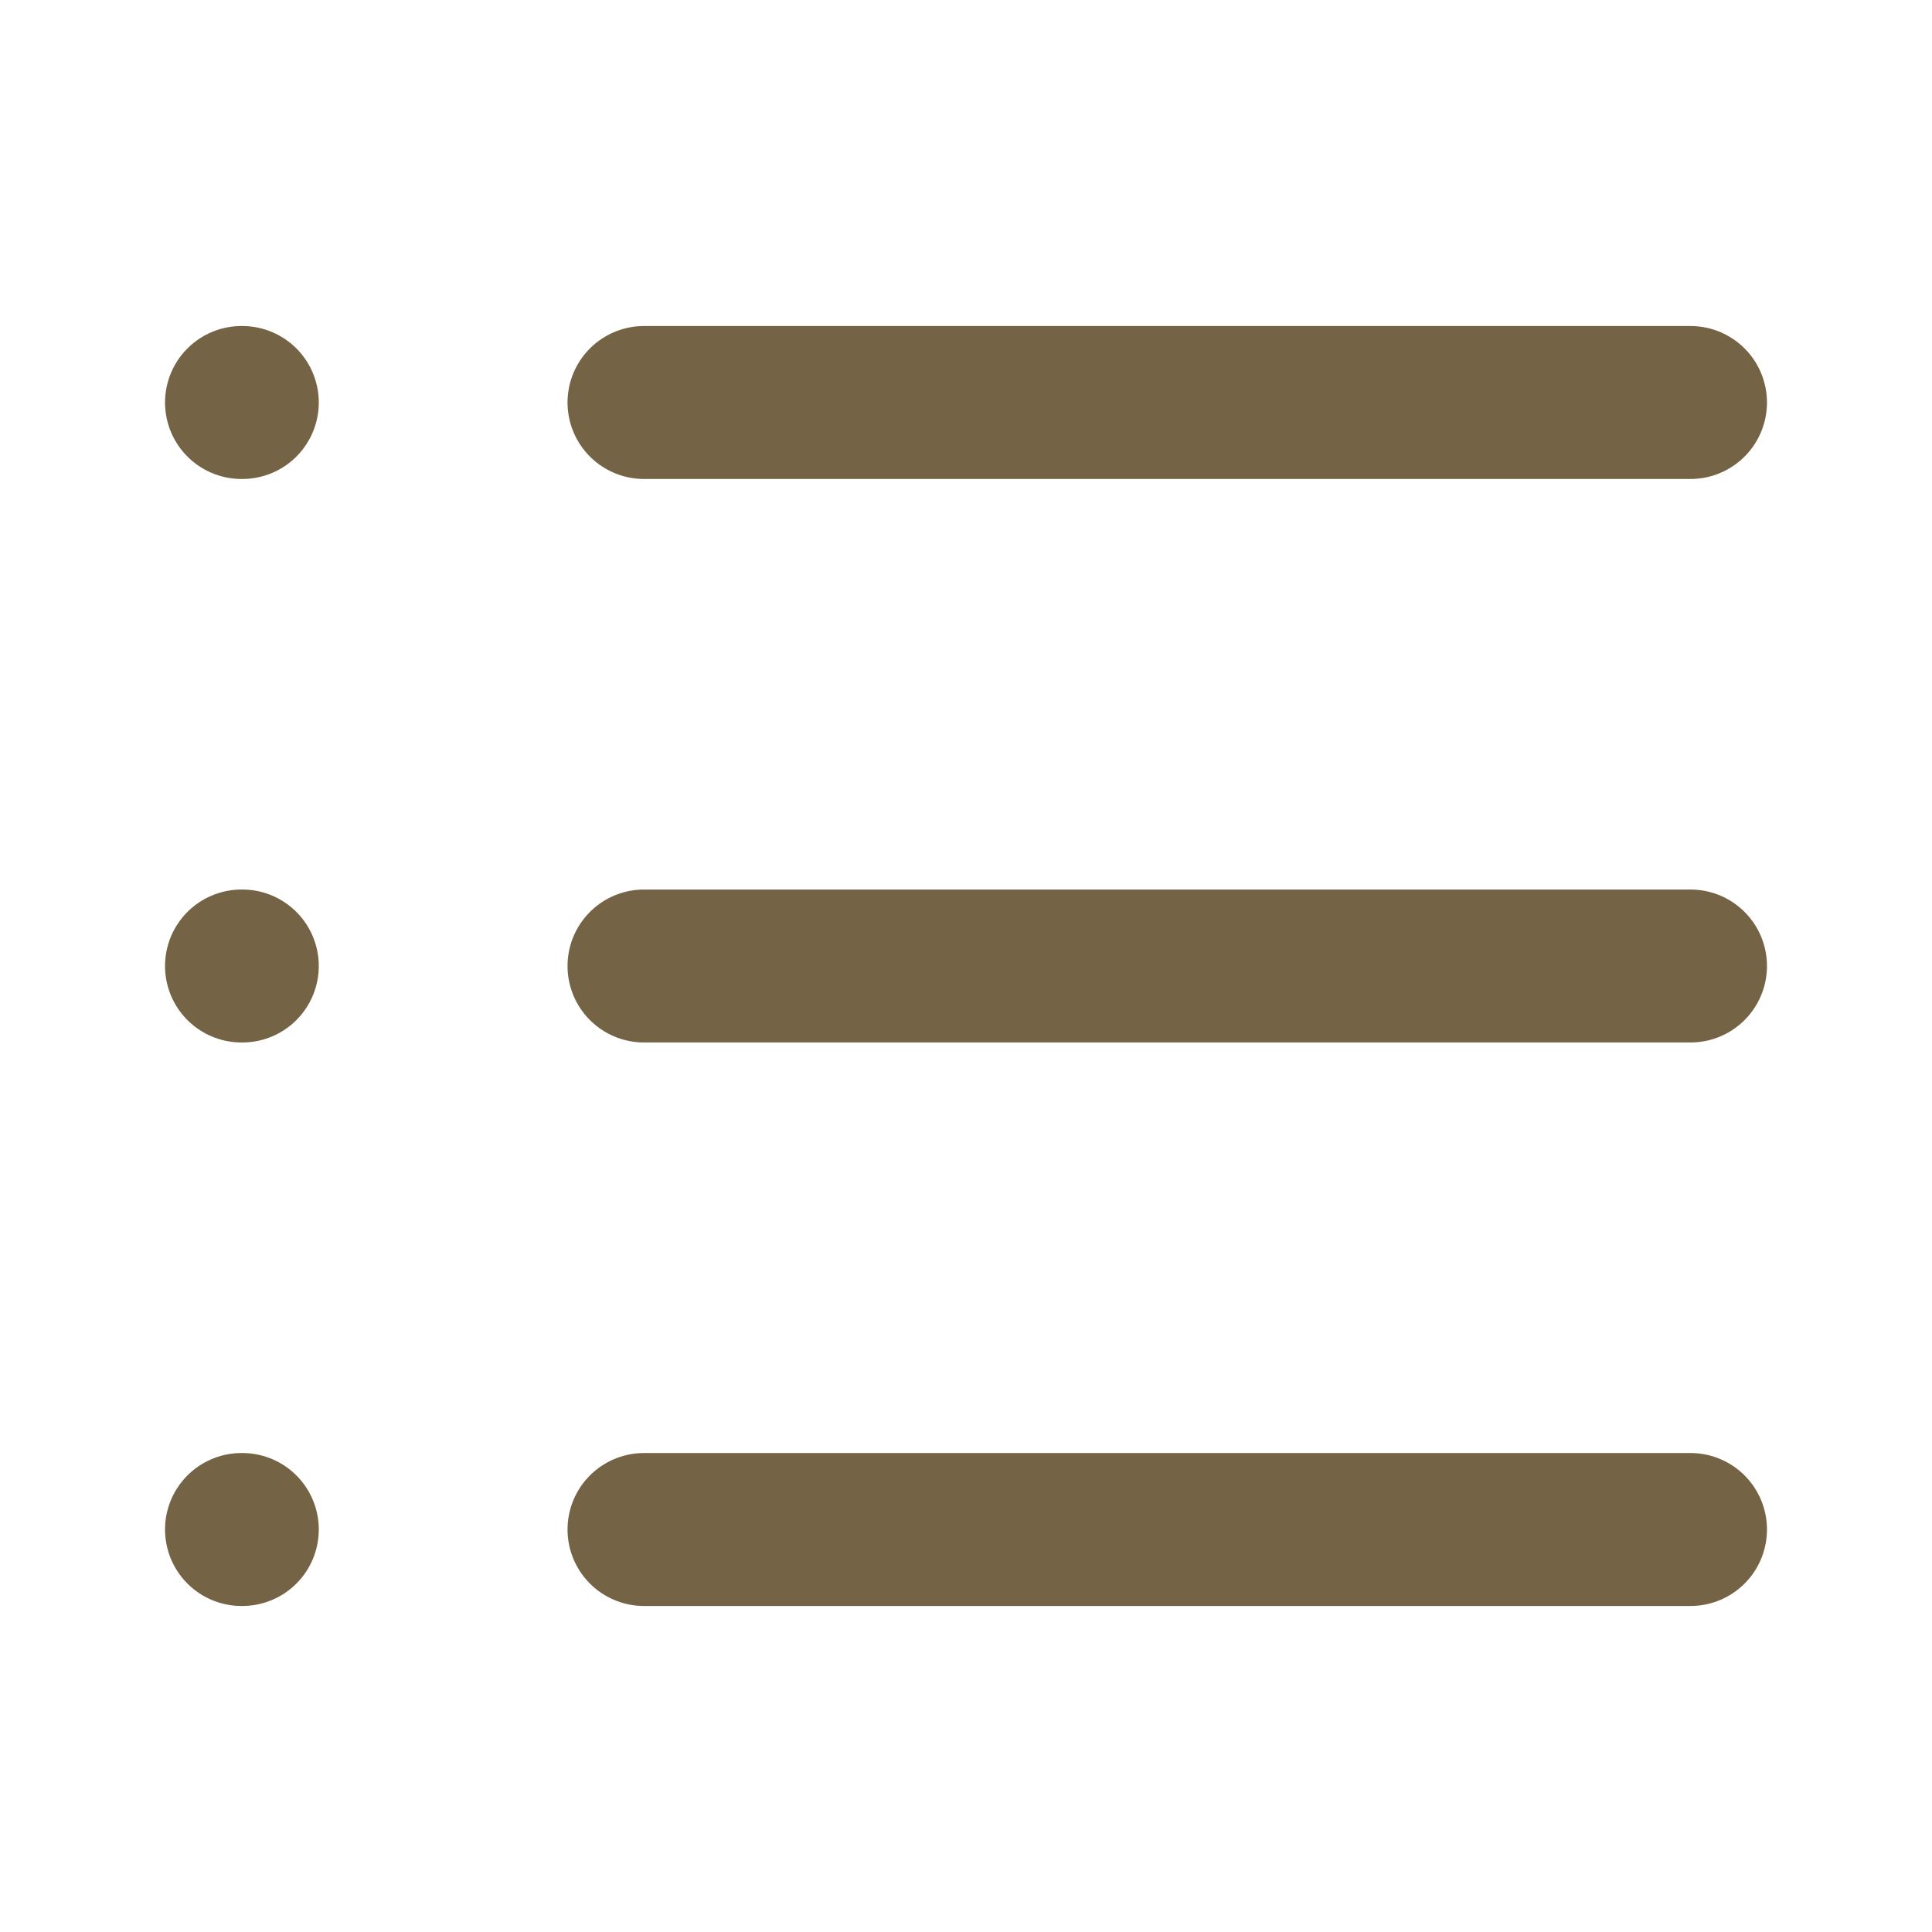
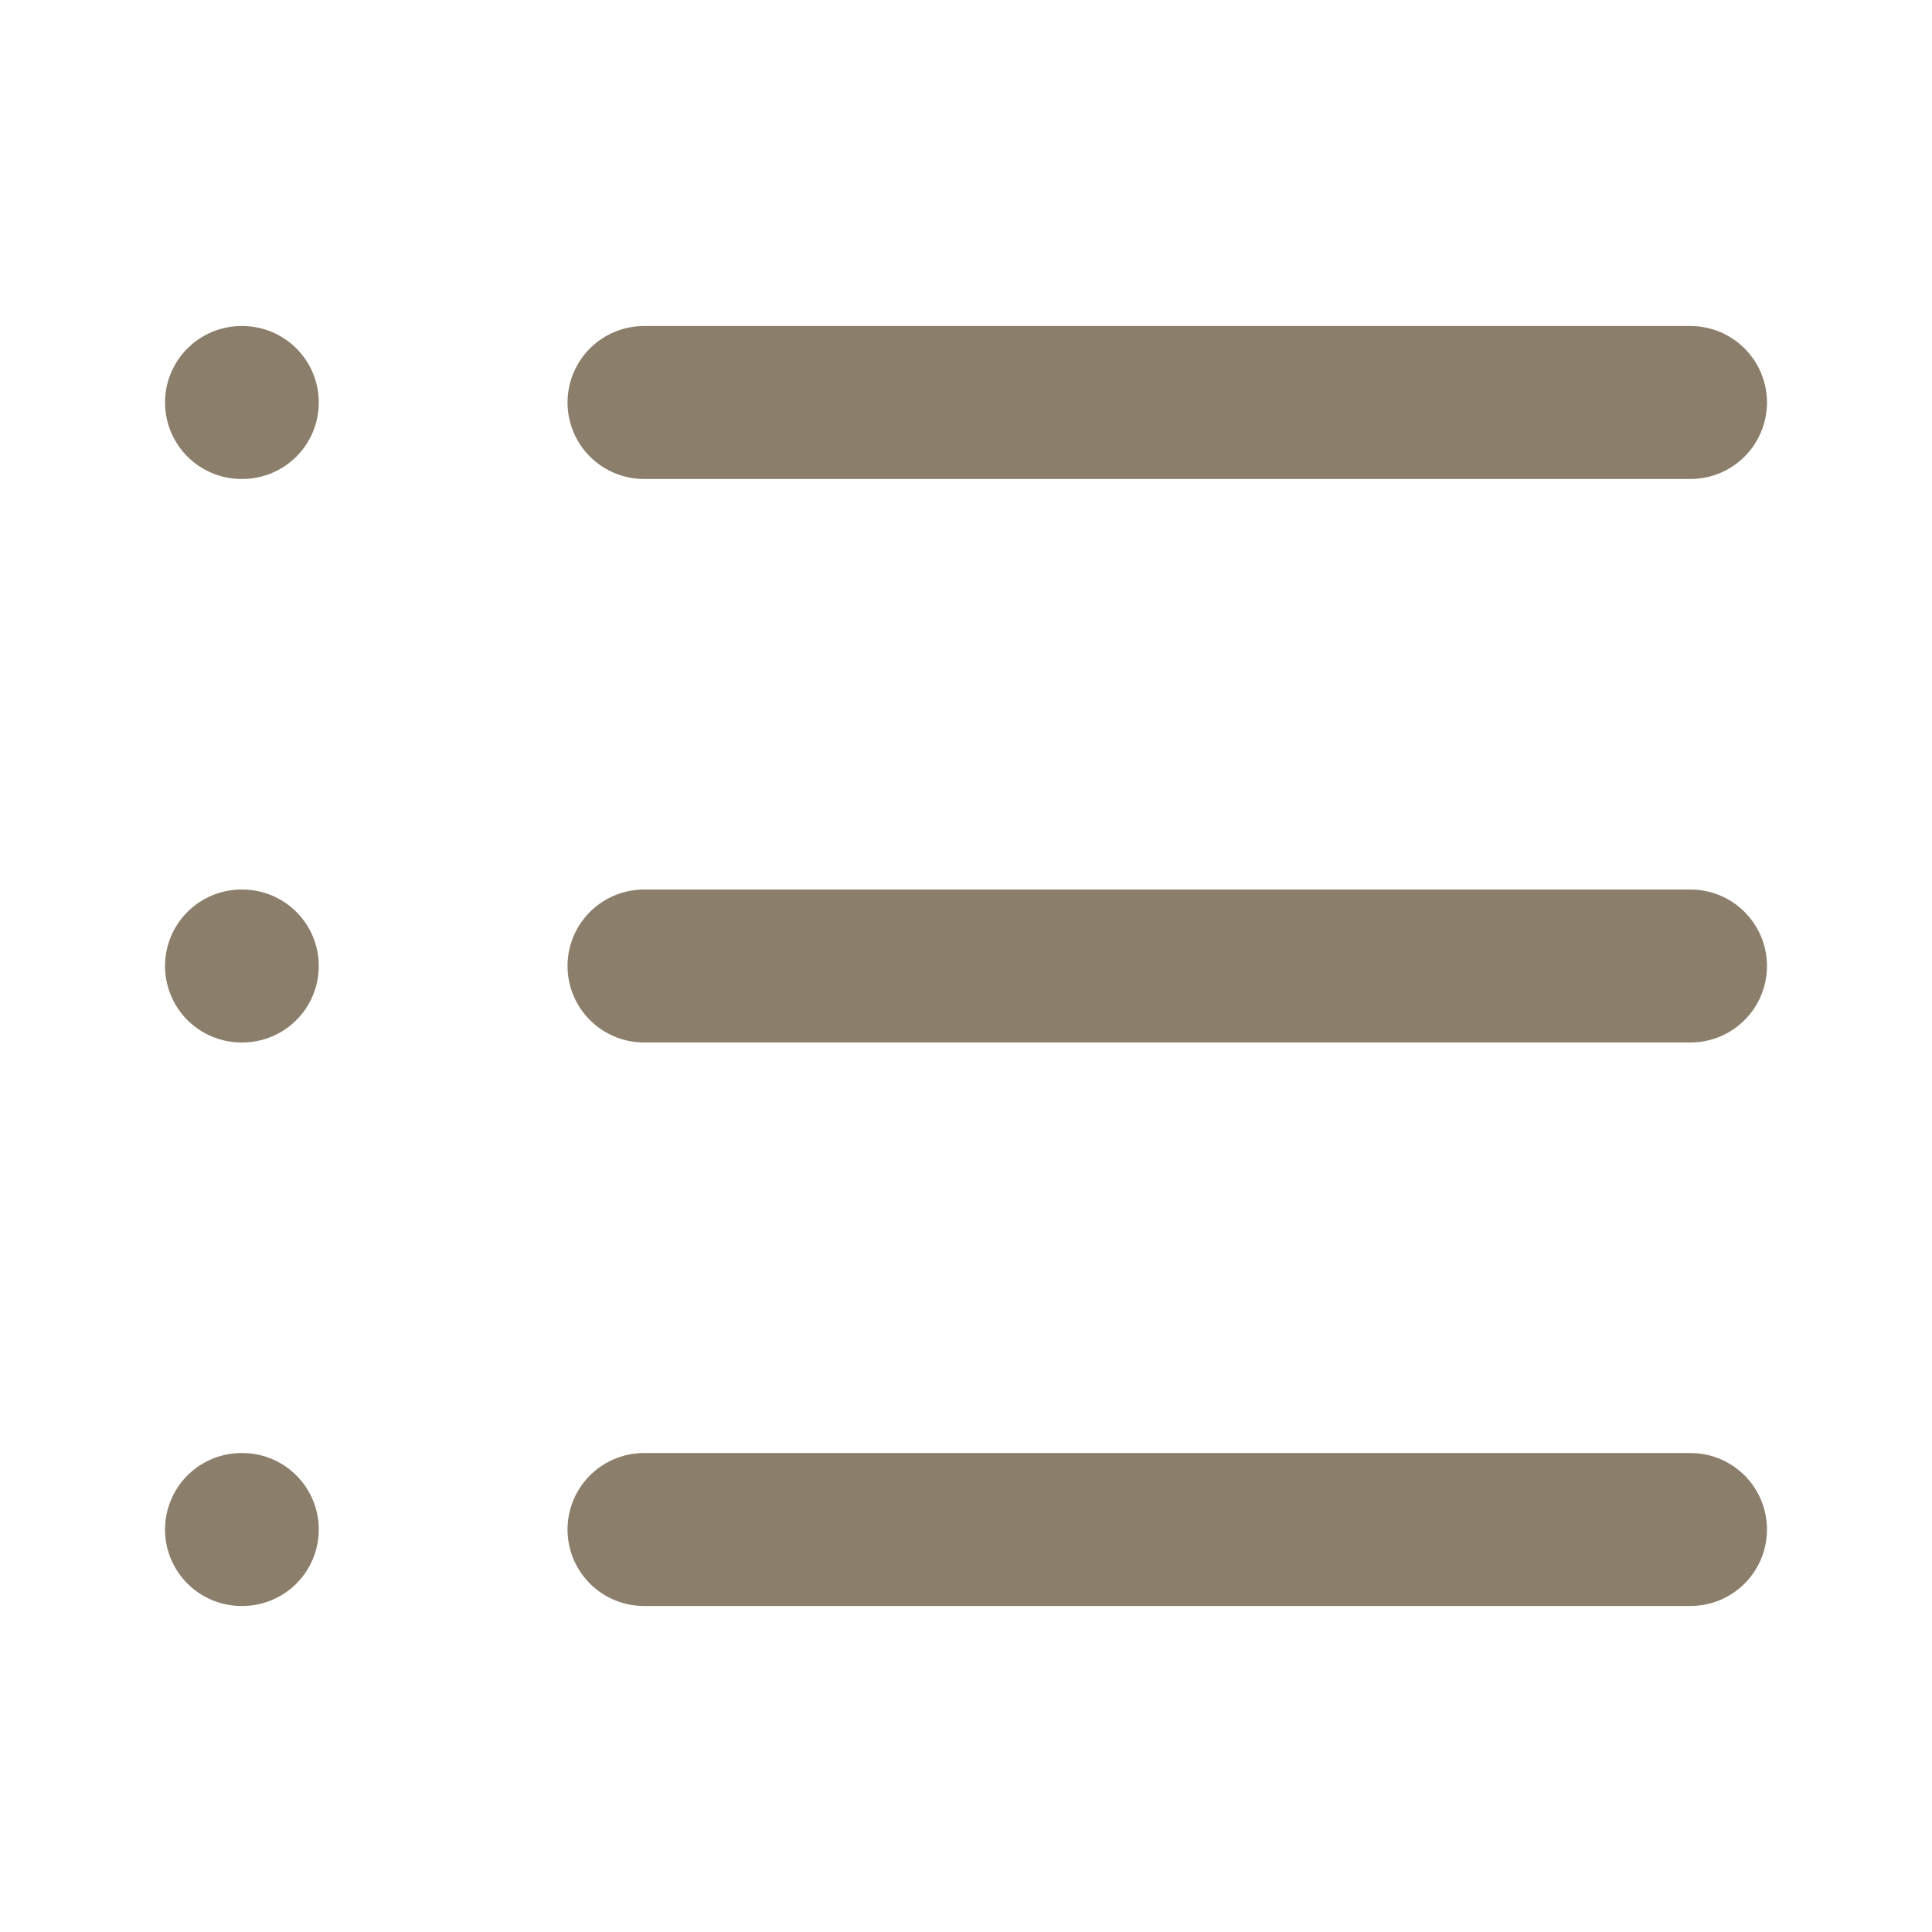
- <svg xmlns="http://www.w3.org/2000/svg" width="24" height="24" viewBox="0 0 24 24" fill="none" stroke="#746445" stroke-width="1.9" stroke-linecap="round" stroke-linejoin="round">
+ <svg xmlns="http://www.w3.org/2000/svg" width="24" height="24" viewBox="0 0 24 24" fill="none" stroke="#8B7F6C" stroke-width="1.9" stroke-linecap="round" stroke-linejoin="round">
  <path d="M3 5h.01" />
  <path d="M3 12h.01" />
  <path d="M3 19h.01" />
  <path d="M8 5h13" />
  <path d="M8 12h13" />
  <path d="M8 19h13" />
</svg>
